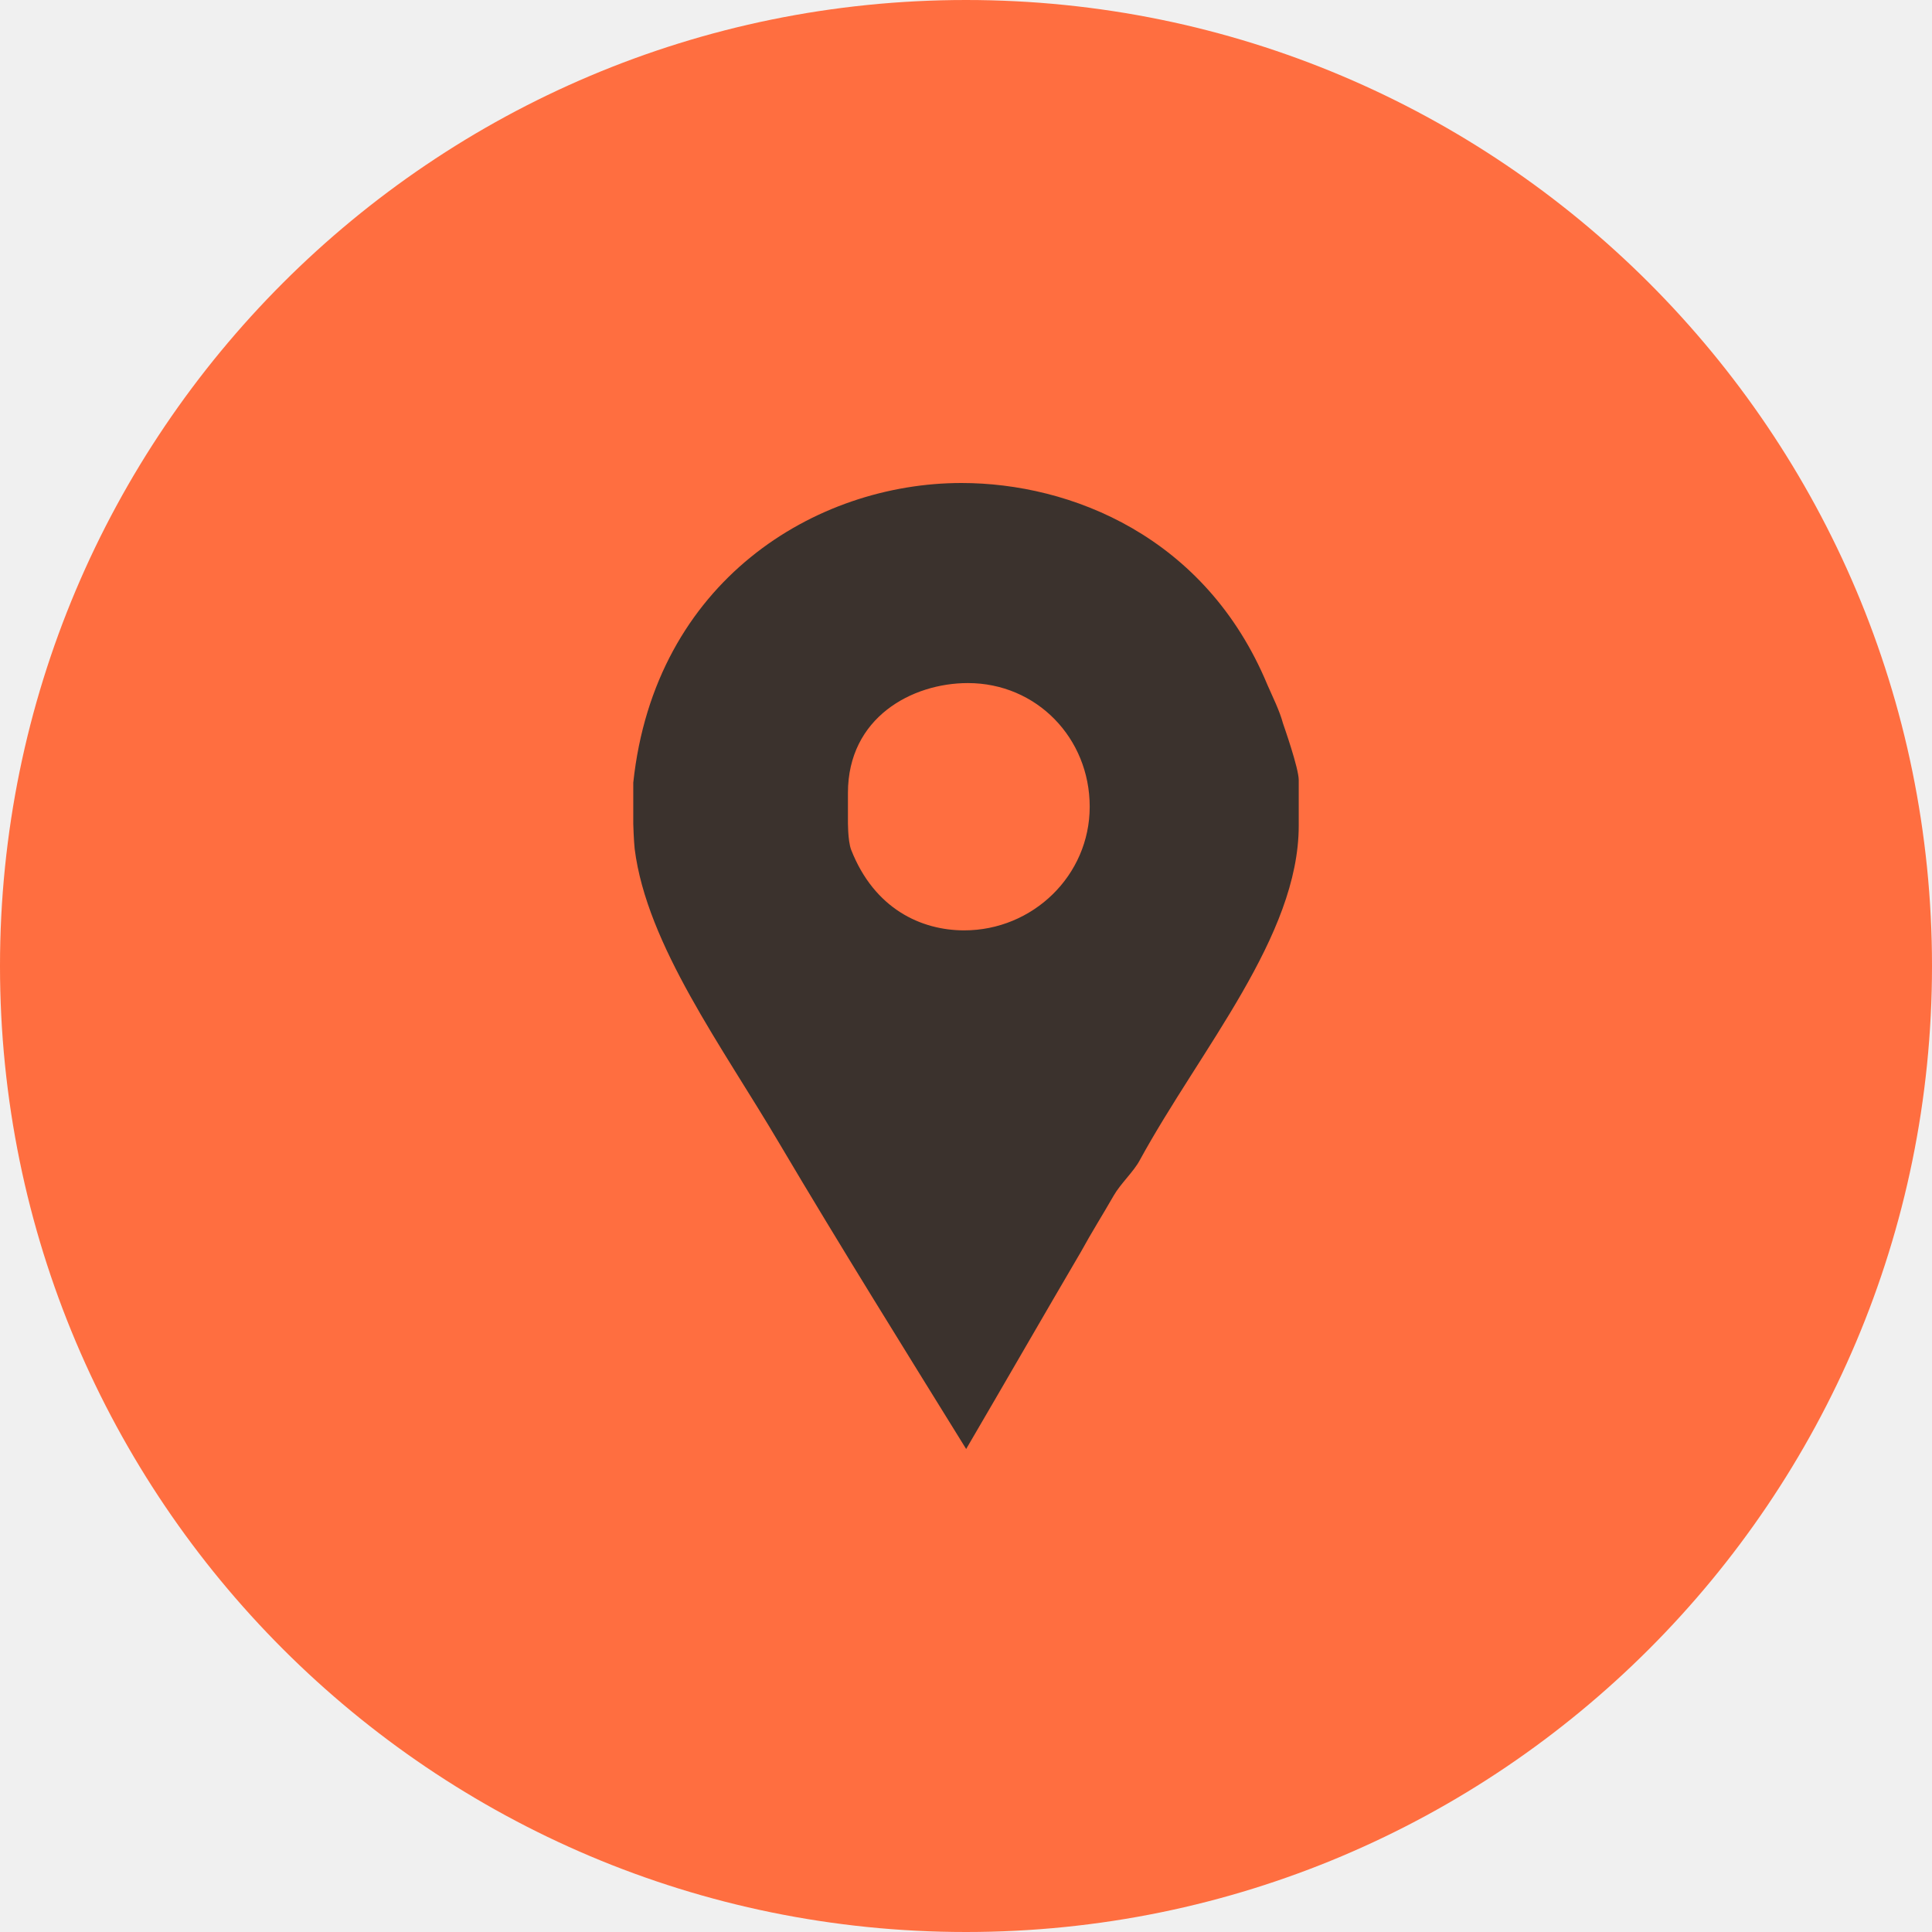
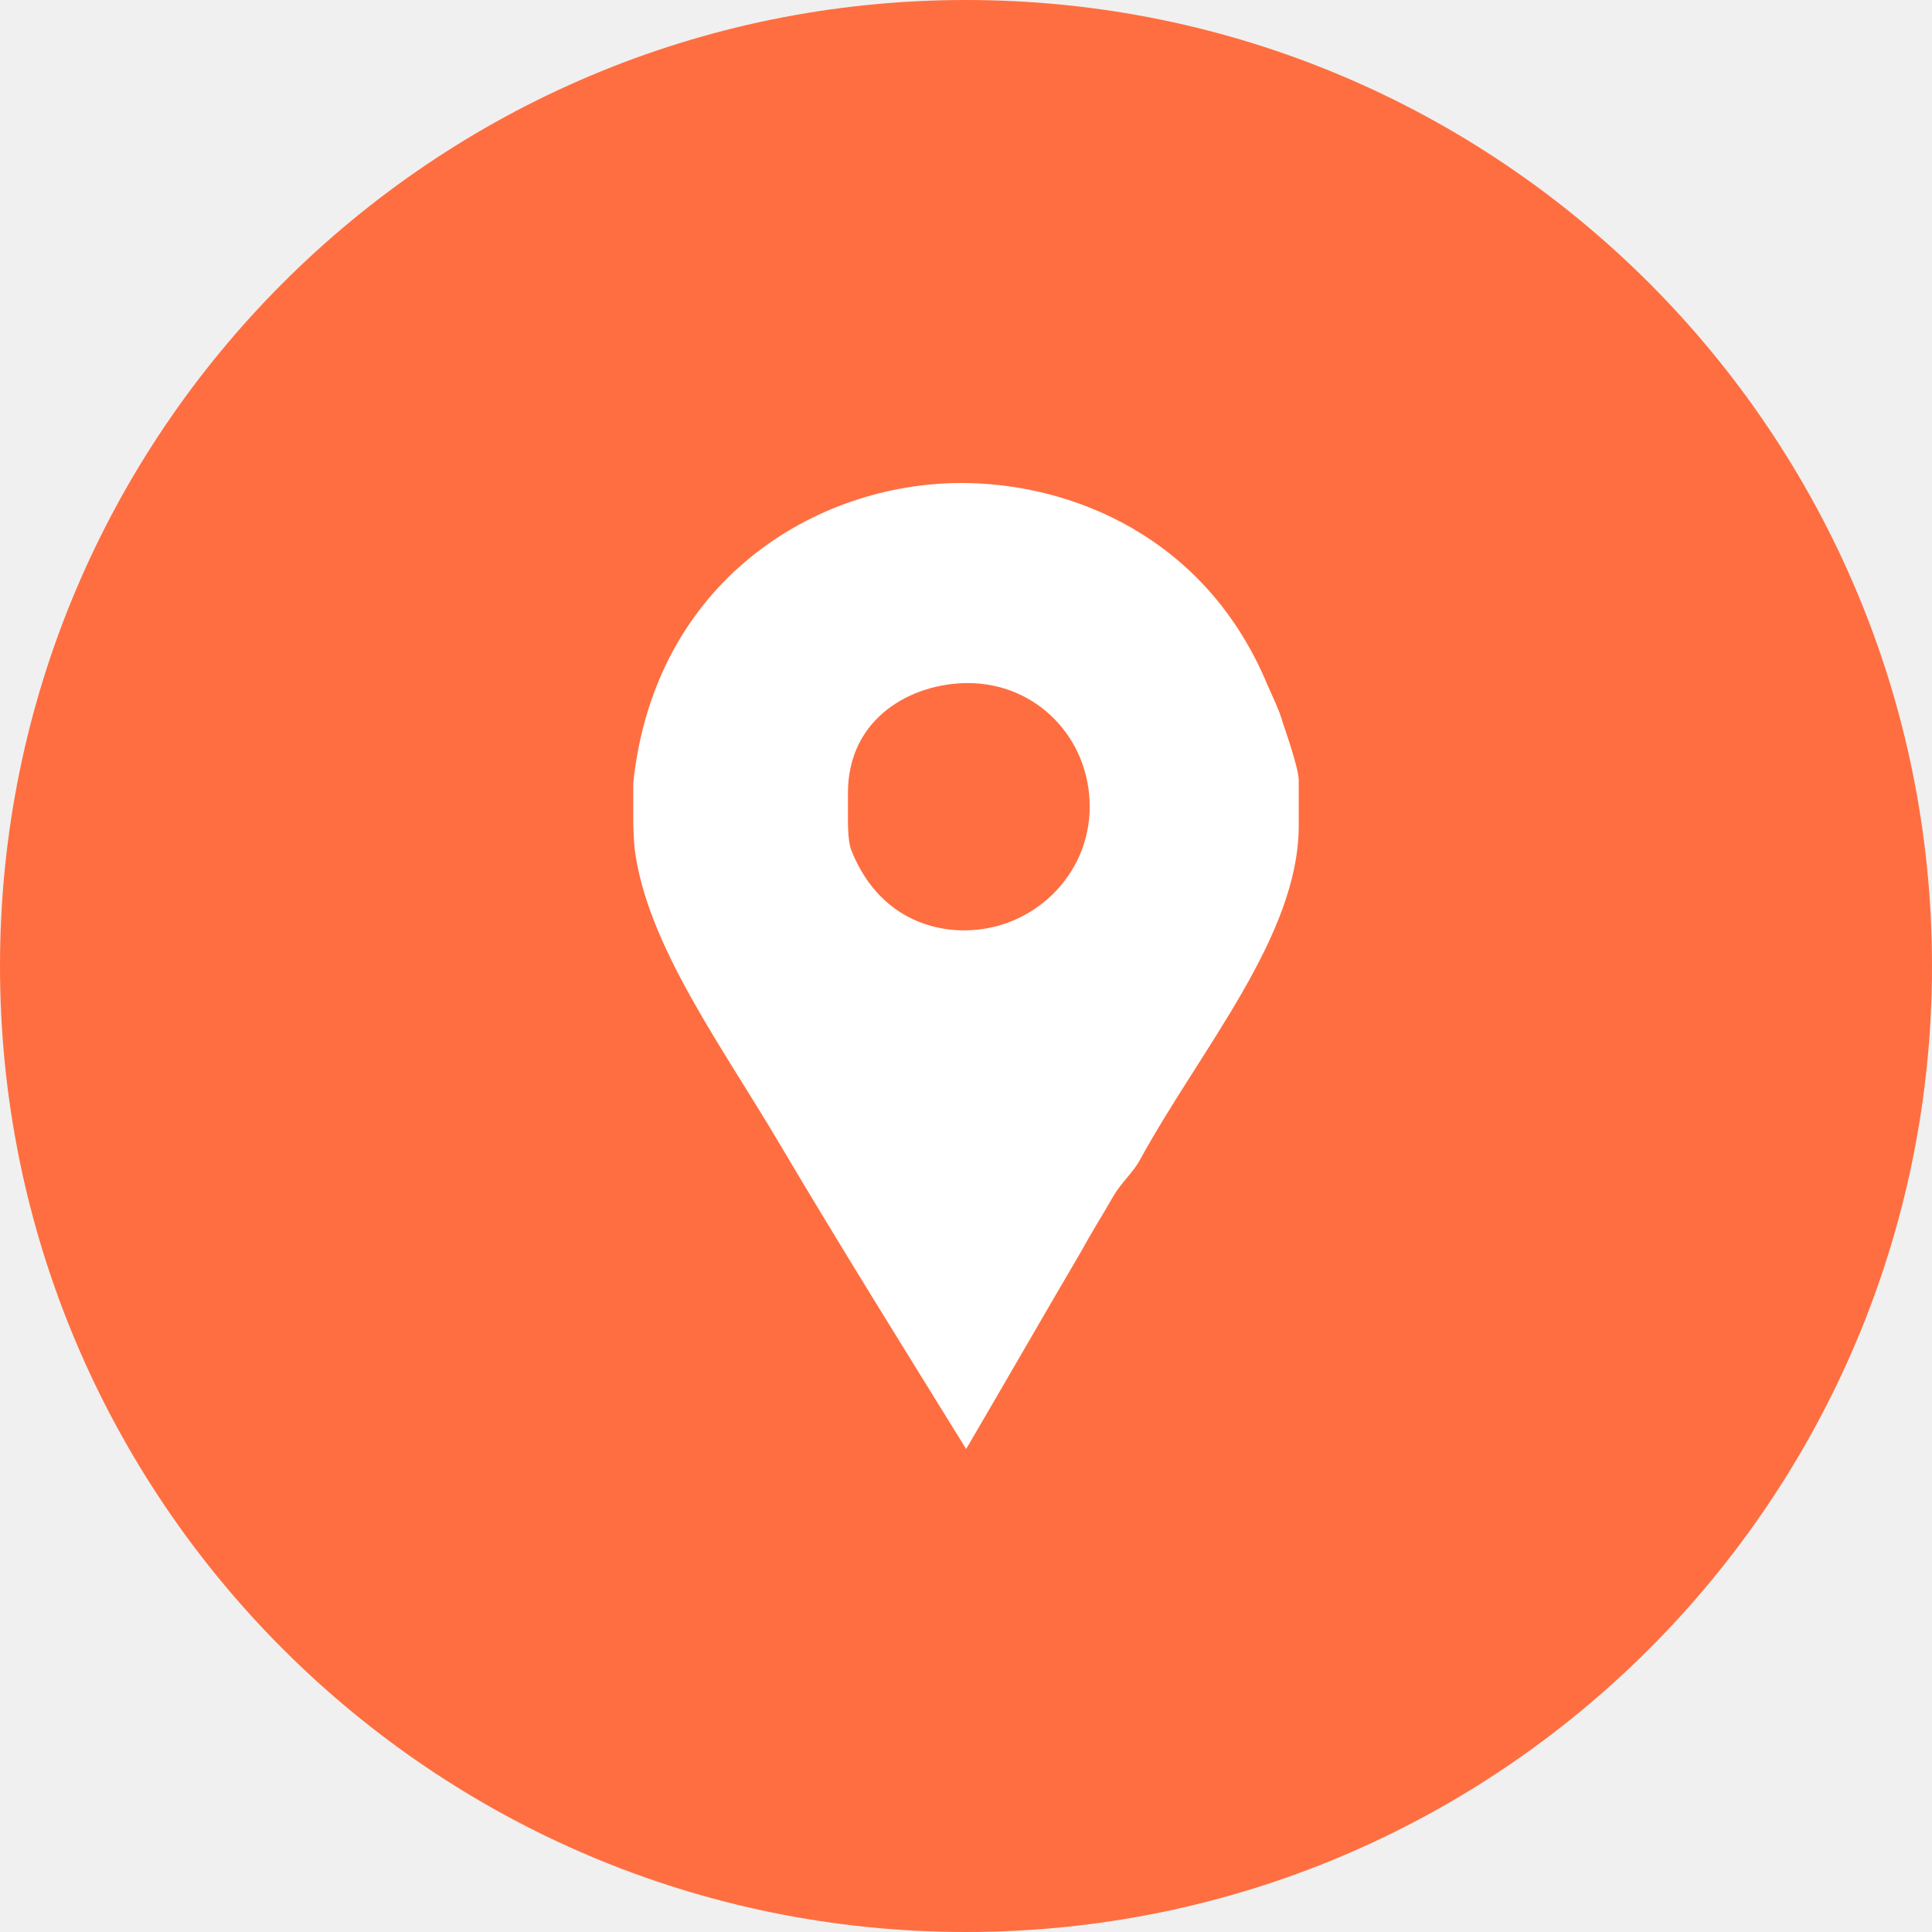
<svg xmlns="http://www.w3.org/2000/svg" width="36" height="36" viewBox="0 0 36 36" fill="none">
  <rect width="36" height="36" rx="18" fill="#FF6E40" />
-   <path d="M23.907 13.48C23.843 13.24 23.713 12.984 23.616 12.76C22.465 9.992 19.948 9 17.916 9C15.196 9 12.2 10.824 11.8 14.584V15.352C11.8 15.384 11.811 15.672 11.826 15.816C12.051 17.608 13.465 19.512 14.521 21.304C15.657 23.224 16.835 25.112 18.003 27C18.724 25.768 19.441 24.52 20.145 23.32C20.337 22.968 20.559 22.616 20.751 22.28C20.879 22.056 21.124 21.832 21.235 21.624C22.371 19.544 24.2 17.448 24.2 15.384V14.536C24.2 14.312 23.923 13.528 23.907 13.48ZM17.966 17.336C17.166 17.336 16.291 16.936 15.859 15.832C15.795 15.656 15.8 15.304 15.8 15.272V14.776C15.8 13.368 16.995 12.728 18.035 12.728C19.315 12.728 20.305 13.752 20.305 15.032C20.305 16.312 19.246 17.336 17.966 17.336Z" fill="#3B322D" />
+   <path d="M23.907 13.48C23.843 13.24 23.713 12.984 23.616 12.76C22.465 9.992 19.948 9 17.916 9C15.196 9 12.2 10.824 11.8 14.584V15.352C11.8 15.384 11.811 15.672 11.826 15.816C12.051 17.608 13.465 19.512 14.521 21.304C15.657 23.224 16.835 25.112 18.003 27C18.724 25.768 19.441 24.52 20.145 23.32C20.337 22.968 20.559 22.616 20.751 22.28C20.879 22.056 21.124 21.832 21.235 21.624C22.371 19.544 24.2 17.448 24.2 15.384V14.536C24.2 14.312 23.923 13.528 23.907 13.48ZM17.966 17.336C17.166 17.336 16.291 16.936 15.859 15.832C15.795 15.656 15.8 15.304 15.8 15.272V14.776C15.8 13.368 16.995 12.728 18.035 12.728C19.315 12.728 20.305 13.752 20.305 15.032C20.305 16.312 19.246 17.336 17.966 17.336Z" fill="#fff" />
</svg>
